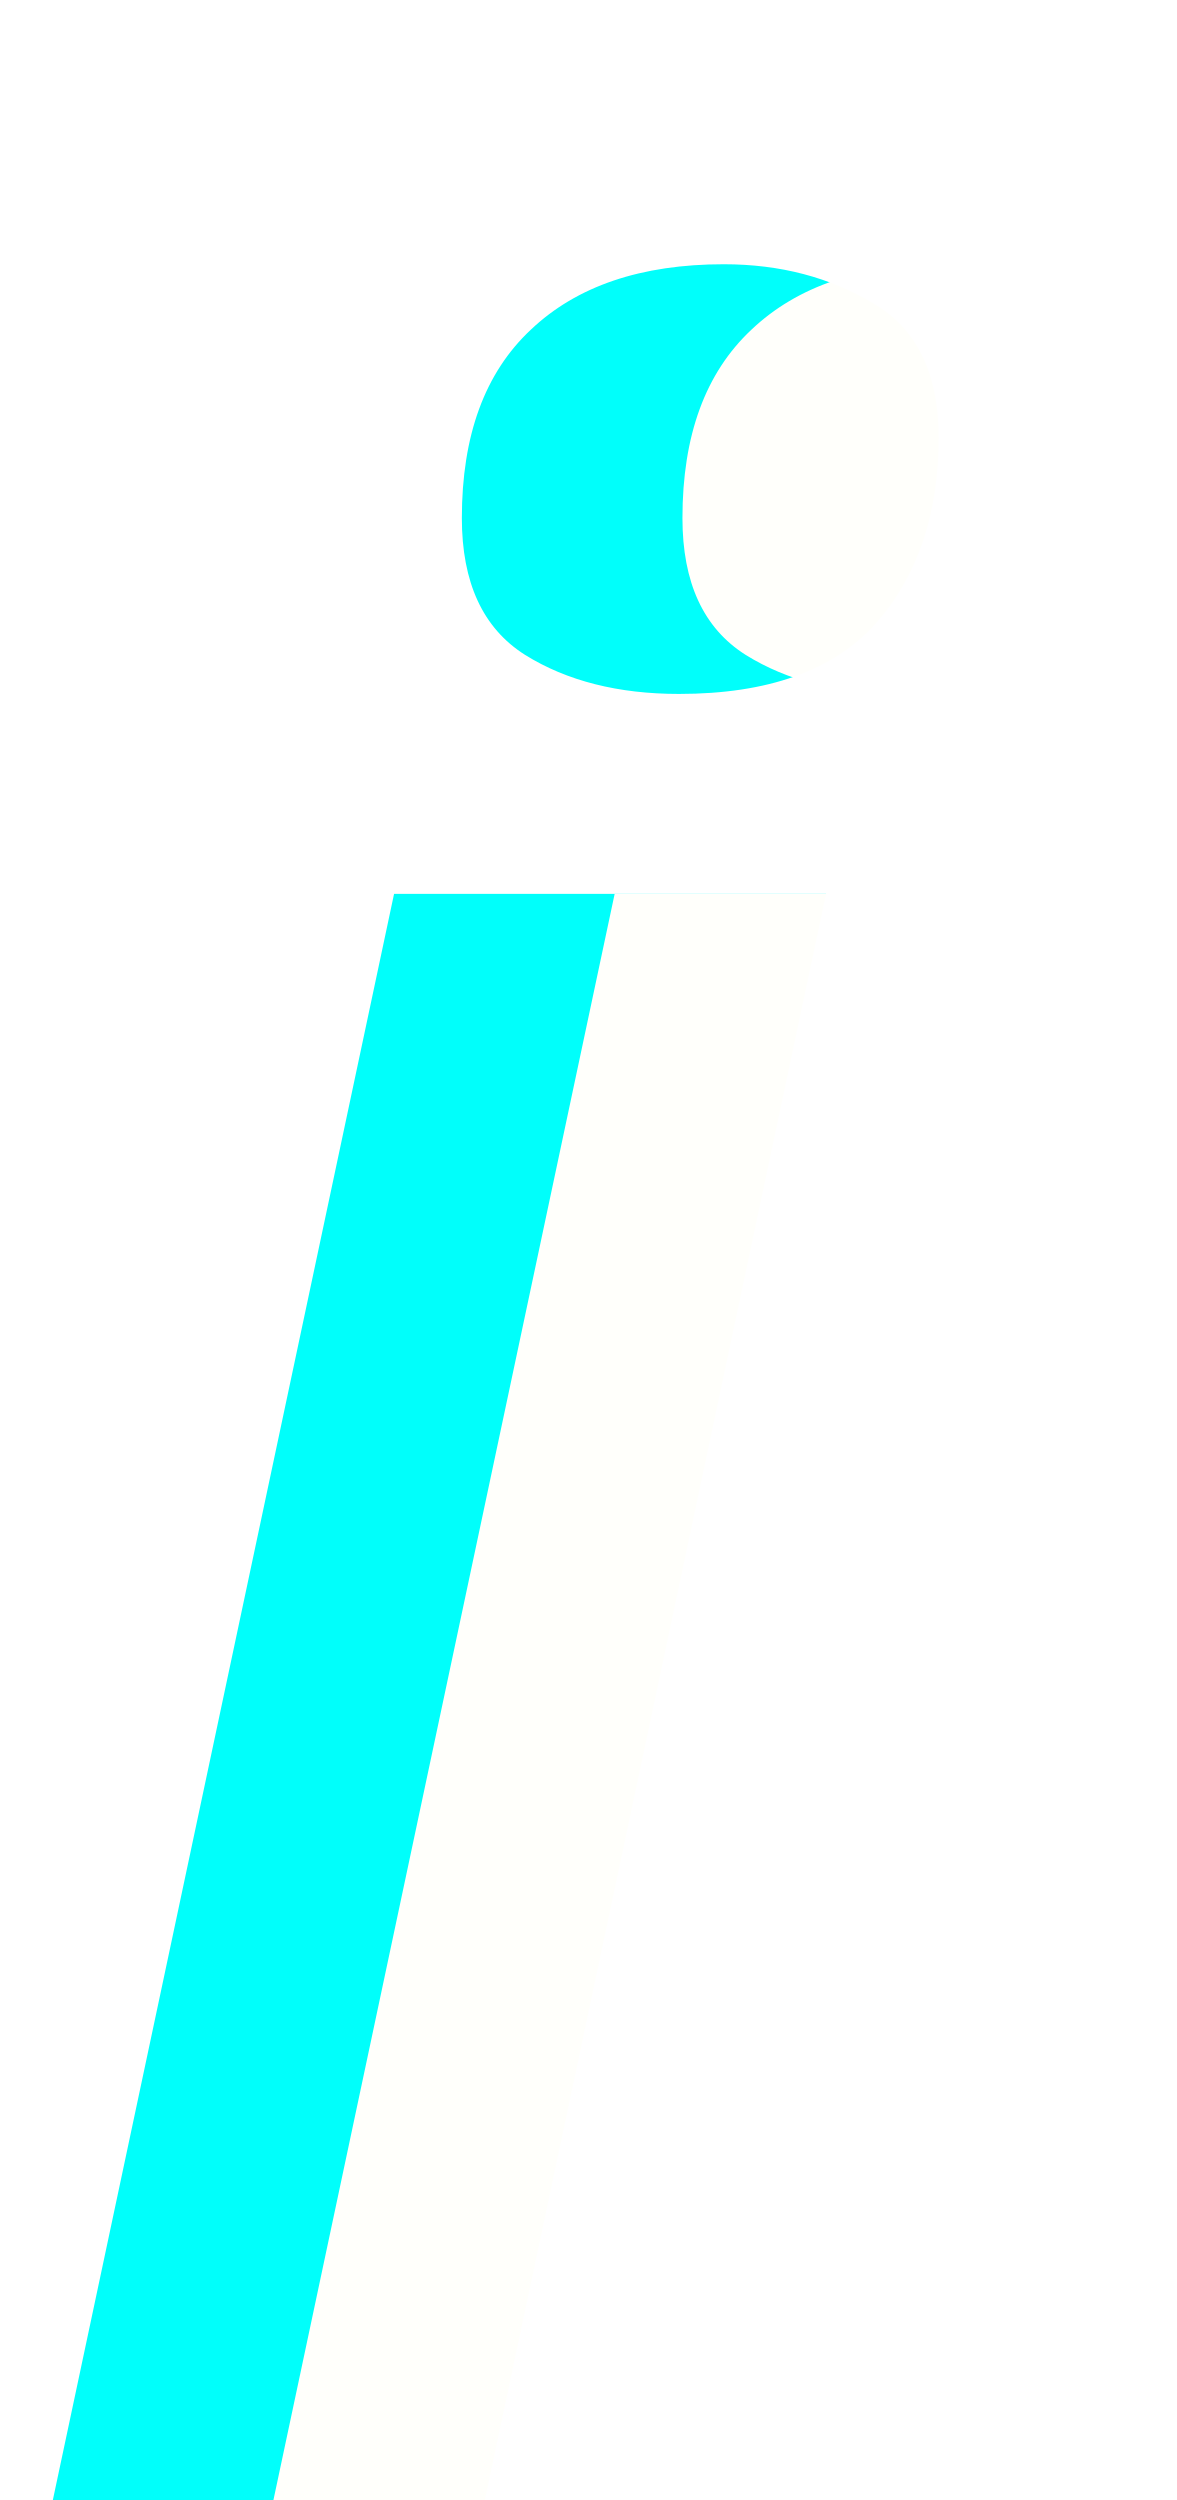
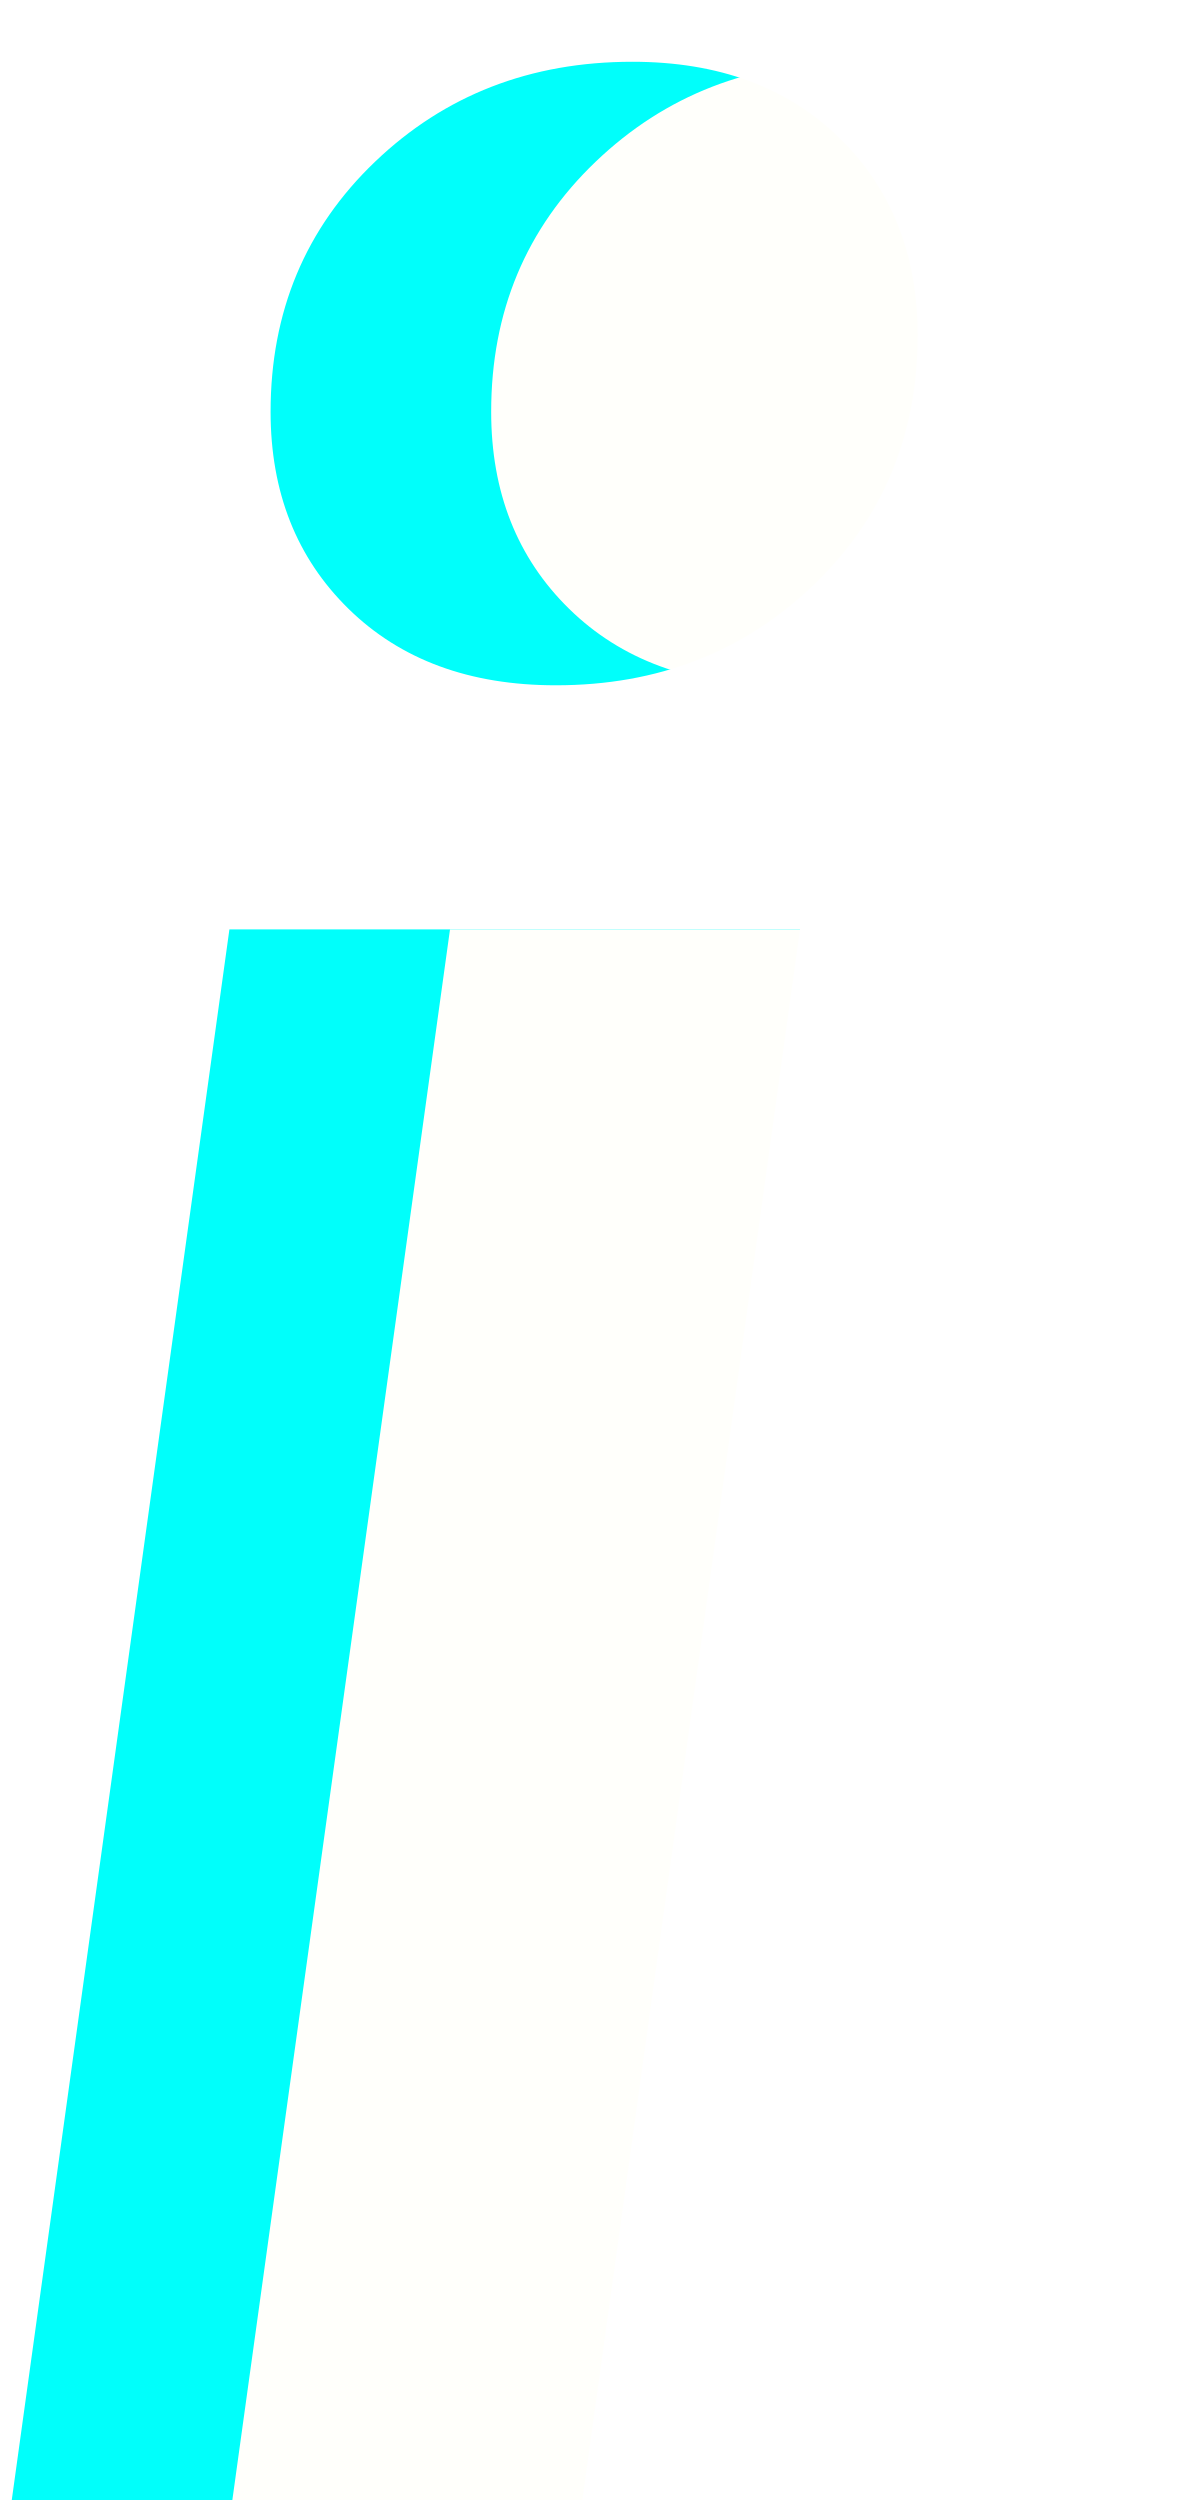
<svg xmlns="http://www.w3.org/2000/svg" width="16px" height="34px" viewBox="0 0 16 34" version="1.1">
  <defs />
-   <g id="Page-1" stroke="none" stroke-width="1" fill="none" fill-rule="evenodd" font-style="italic" font-size="40" font-family="FiraSans-BlackItalic, Fira Sans" font-weight="700">
-     <g id="TEXT-info" transform="translate(0, -13)">
-       <text id="C-FututreShock.ai" fill="#00FFFB">
-         <tspan x="0" y="47">i</tspan>
-       </text>
-       <text id="R-FututreShock.ai" style="mix-blend-mode: lighten;" fill="#FF0000">
-         <tspan x="3" y="47">i</tspan>
-       </text>
+   <g id="Page-1" stroke="none" stroke-width="1" fill="none" fill-rule="evenodd">
+     <g id="info" transform="translate(0, -13)">
+       <path d="M10.88,25.64 L7.92,47 L0.16,47 L3.12,25.64 L10.88,25.64 Z M7.56,22.32 C6.387,22.32 5.447,21.973 4.74,21.28 C4.033,20.587 3.68,19.693 3.68,18.6 C3.68,17.24 4.153,16.107 5.1,15.2 C6.047,14.293 7.213,13.84 8.6,13.84 C9.773,13.84 10.713,14.187 11.42,14.88 C12.127,15.573 12.48,16.467 12.48,17.56 C12.48,18.92 12.007,20.053 11.06,20.96 C10.113,21.867 8.947,22.32 7.56,22.32 Z" id="C-FututreShock.ai" fill="#00FFFB" />
+       <path d="M13.88,25.64 L10.92,47 L3.16,47 L6.12,25.64 L13.88,25.64 Z M10.56,22.32 C9.387,22.32 8.447,21.973 7.74,21.28 C7.033,20.587 6.68,19.693 6.68,18.6 C6.68,17.24 7.153,16.107 8.1,15.2 C9.047,14.293 10.213,13.84 11.6,13.84 C12.773,13.84 13.713,14.187 14.42,14.88 C15.127,15.573 15.48,16.467 15.48,17.56 C15.48,18.92 15.007,20.053 14.06,20.96 C13.113,21.867 11.947,22.32 10.56,22.32 Z" id="R-FututreShock.ai" fill="#FF0000" style="mix-blend-mode: lighten;" />
    </g>
  </g>
</svg>
